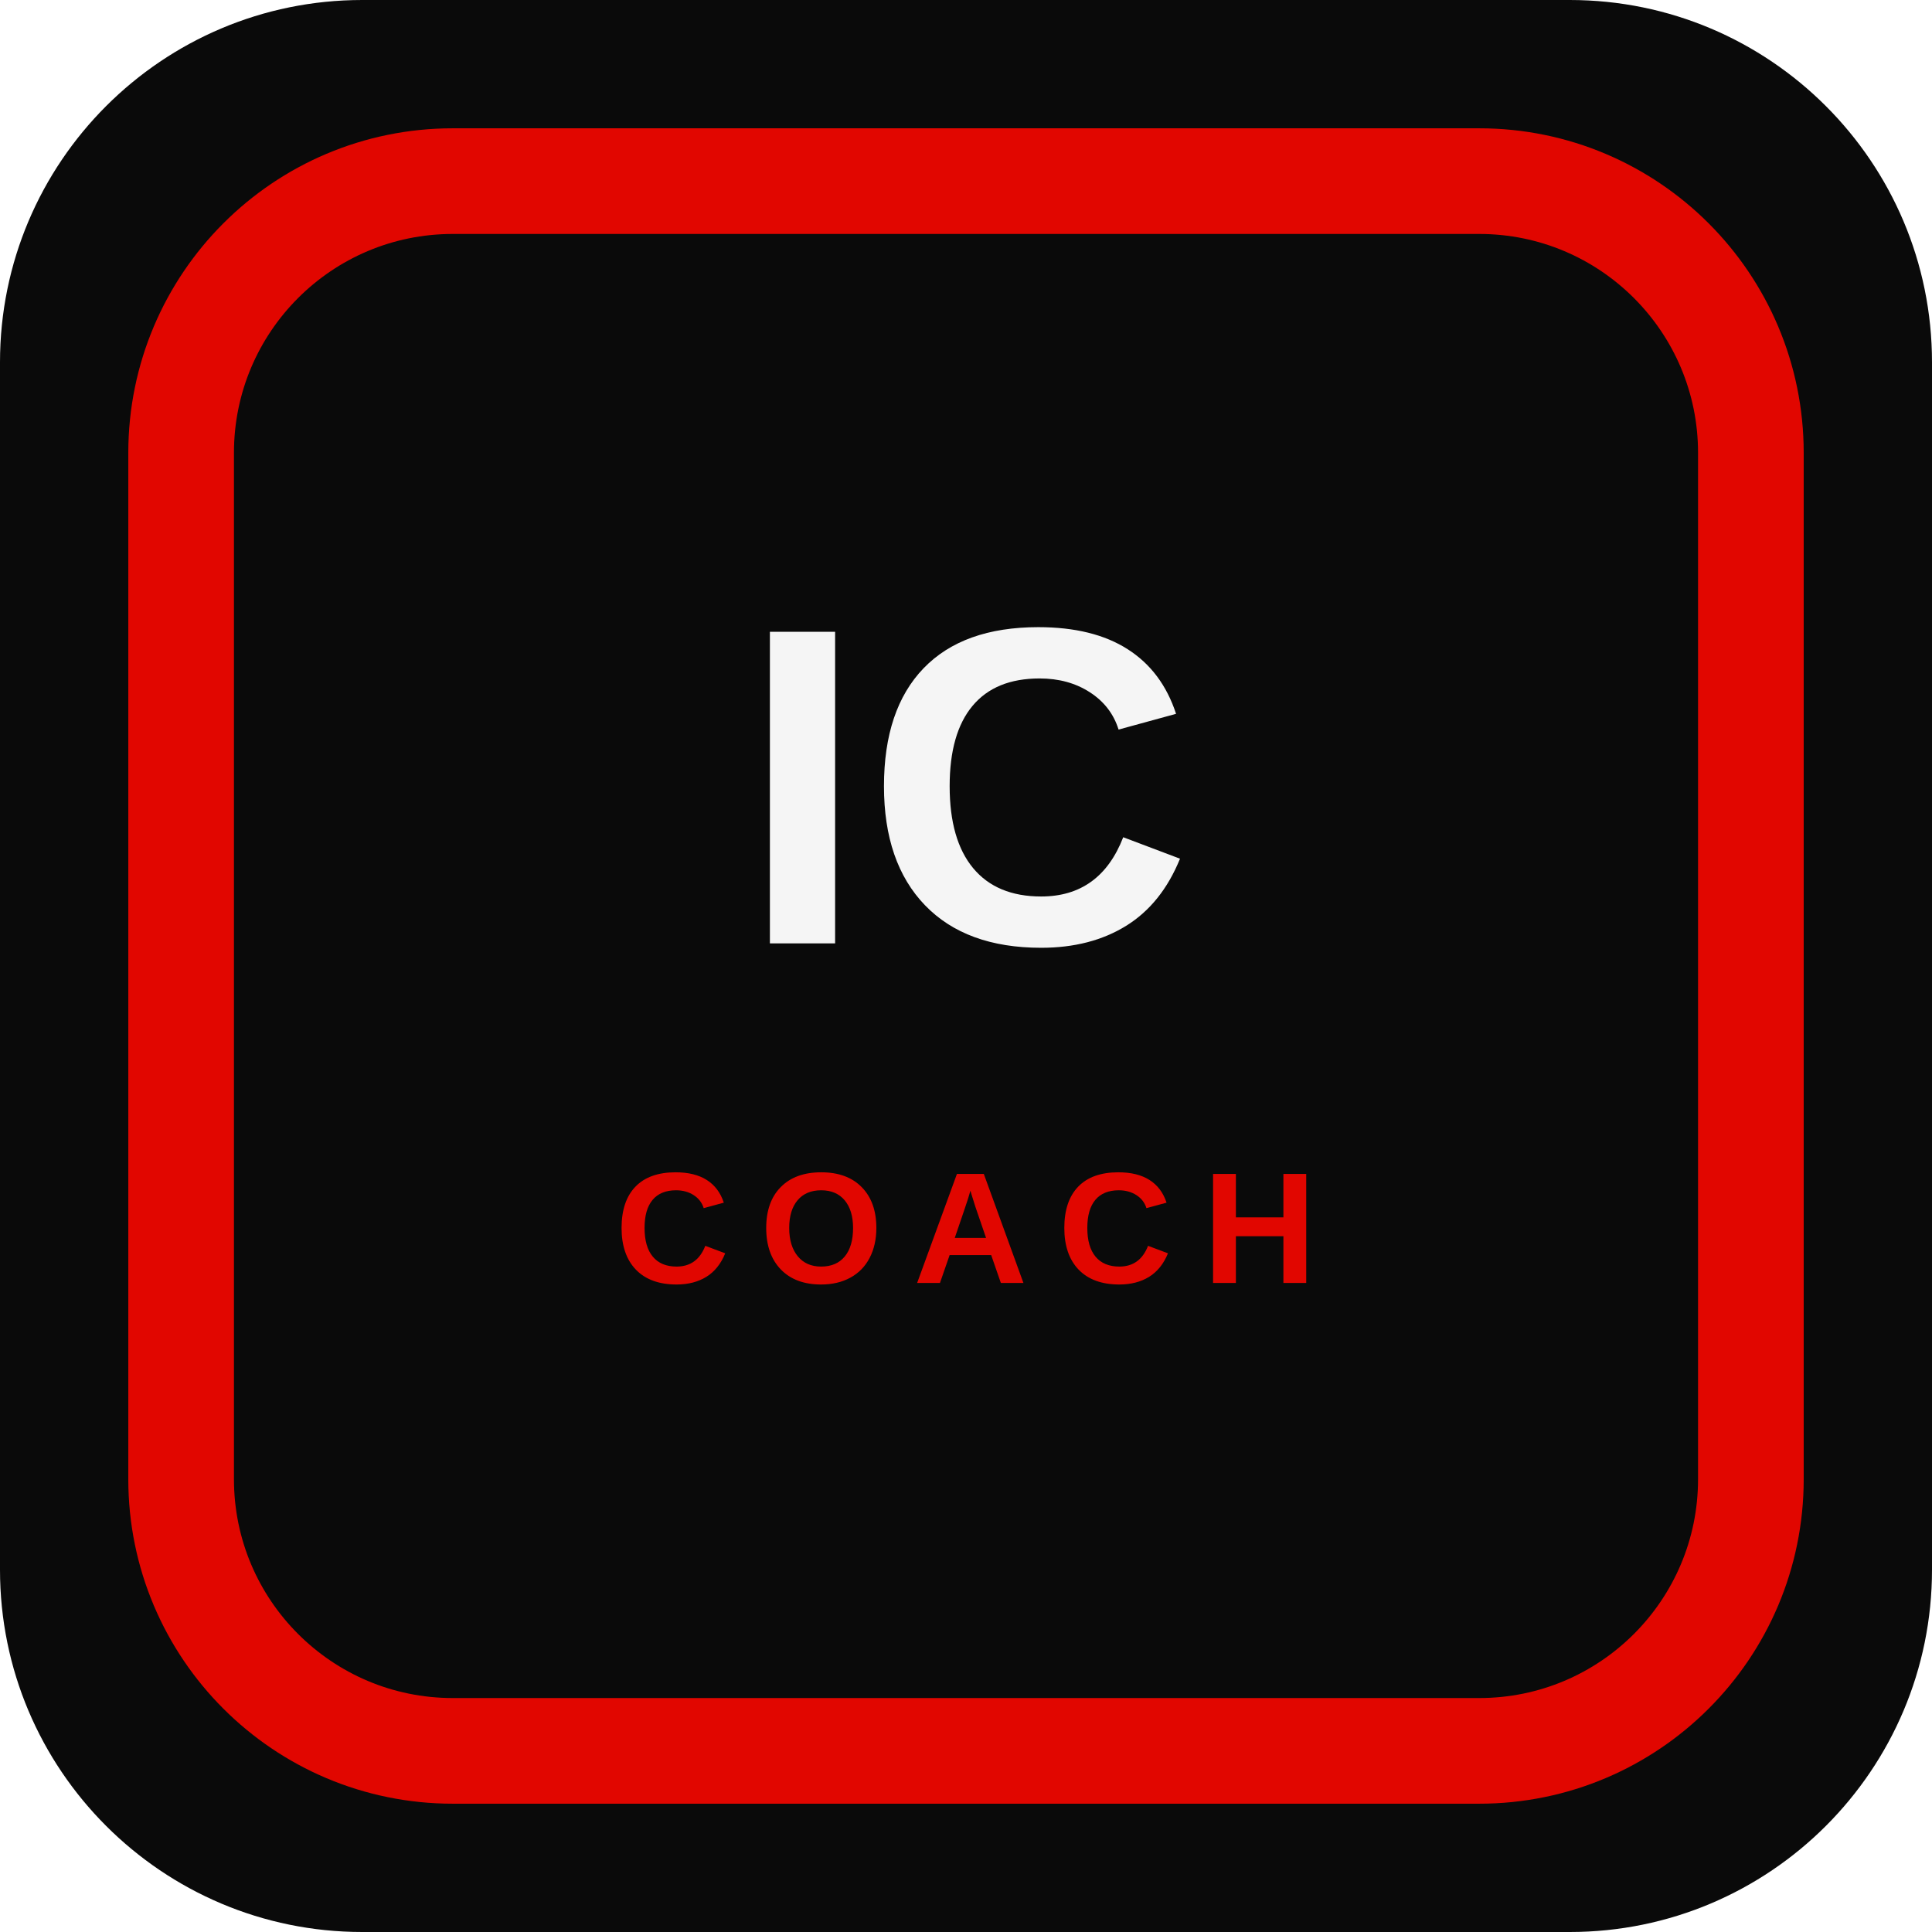
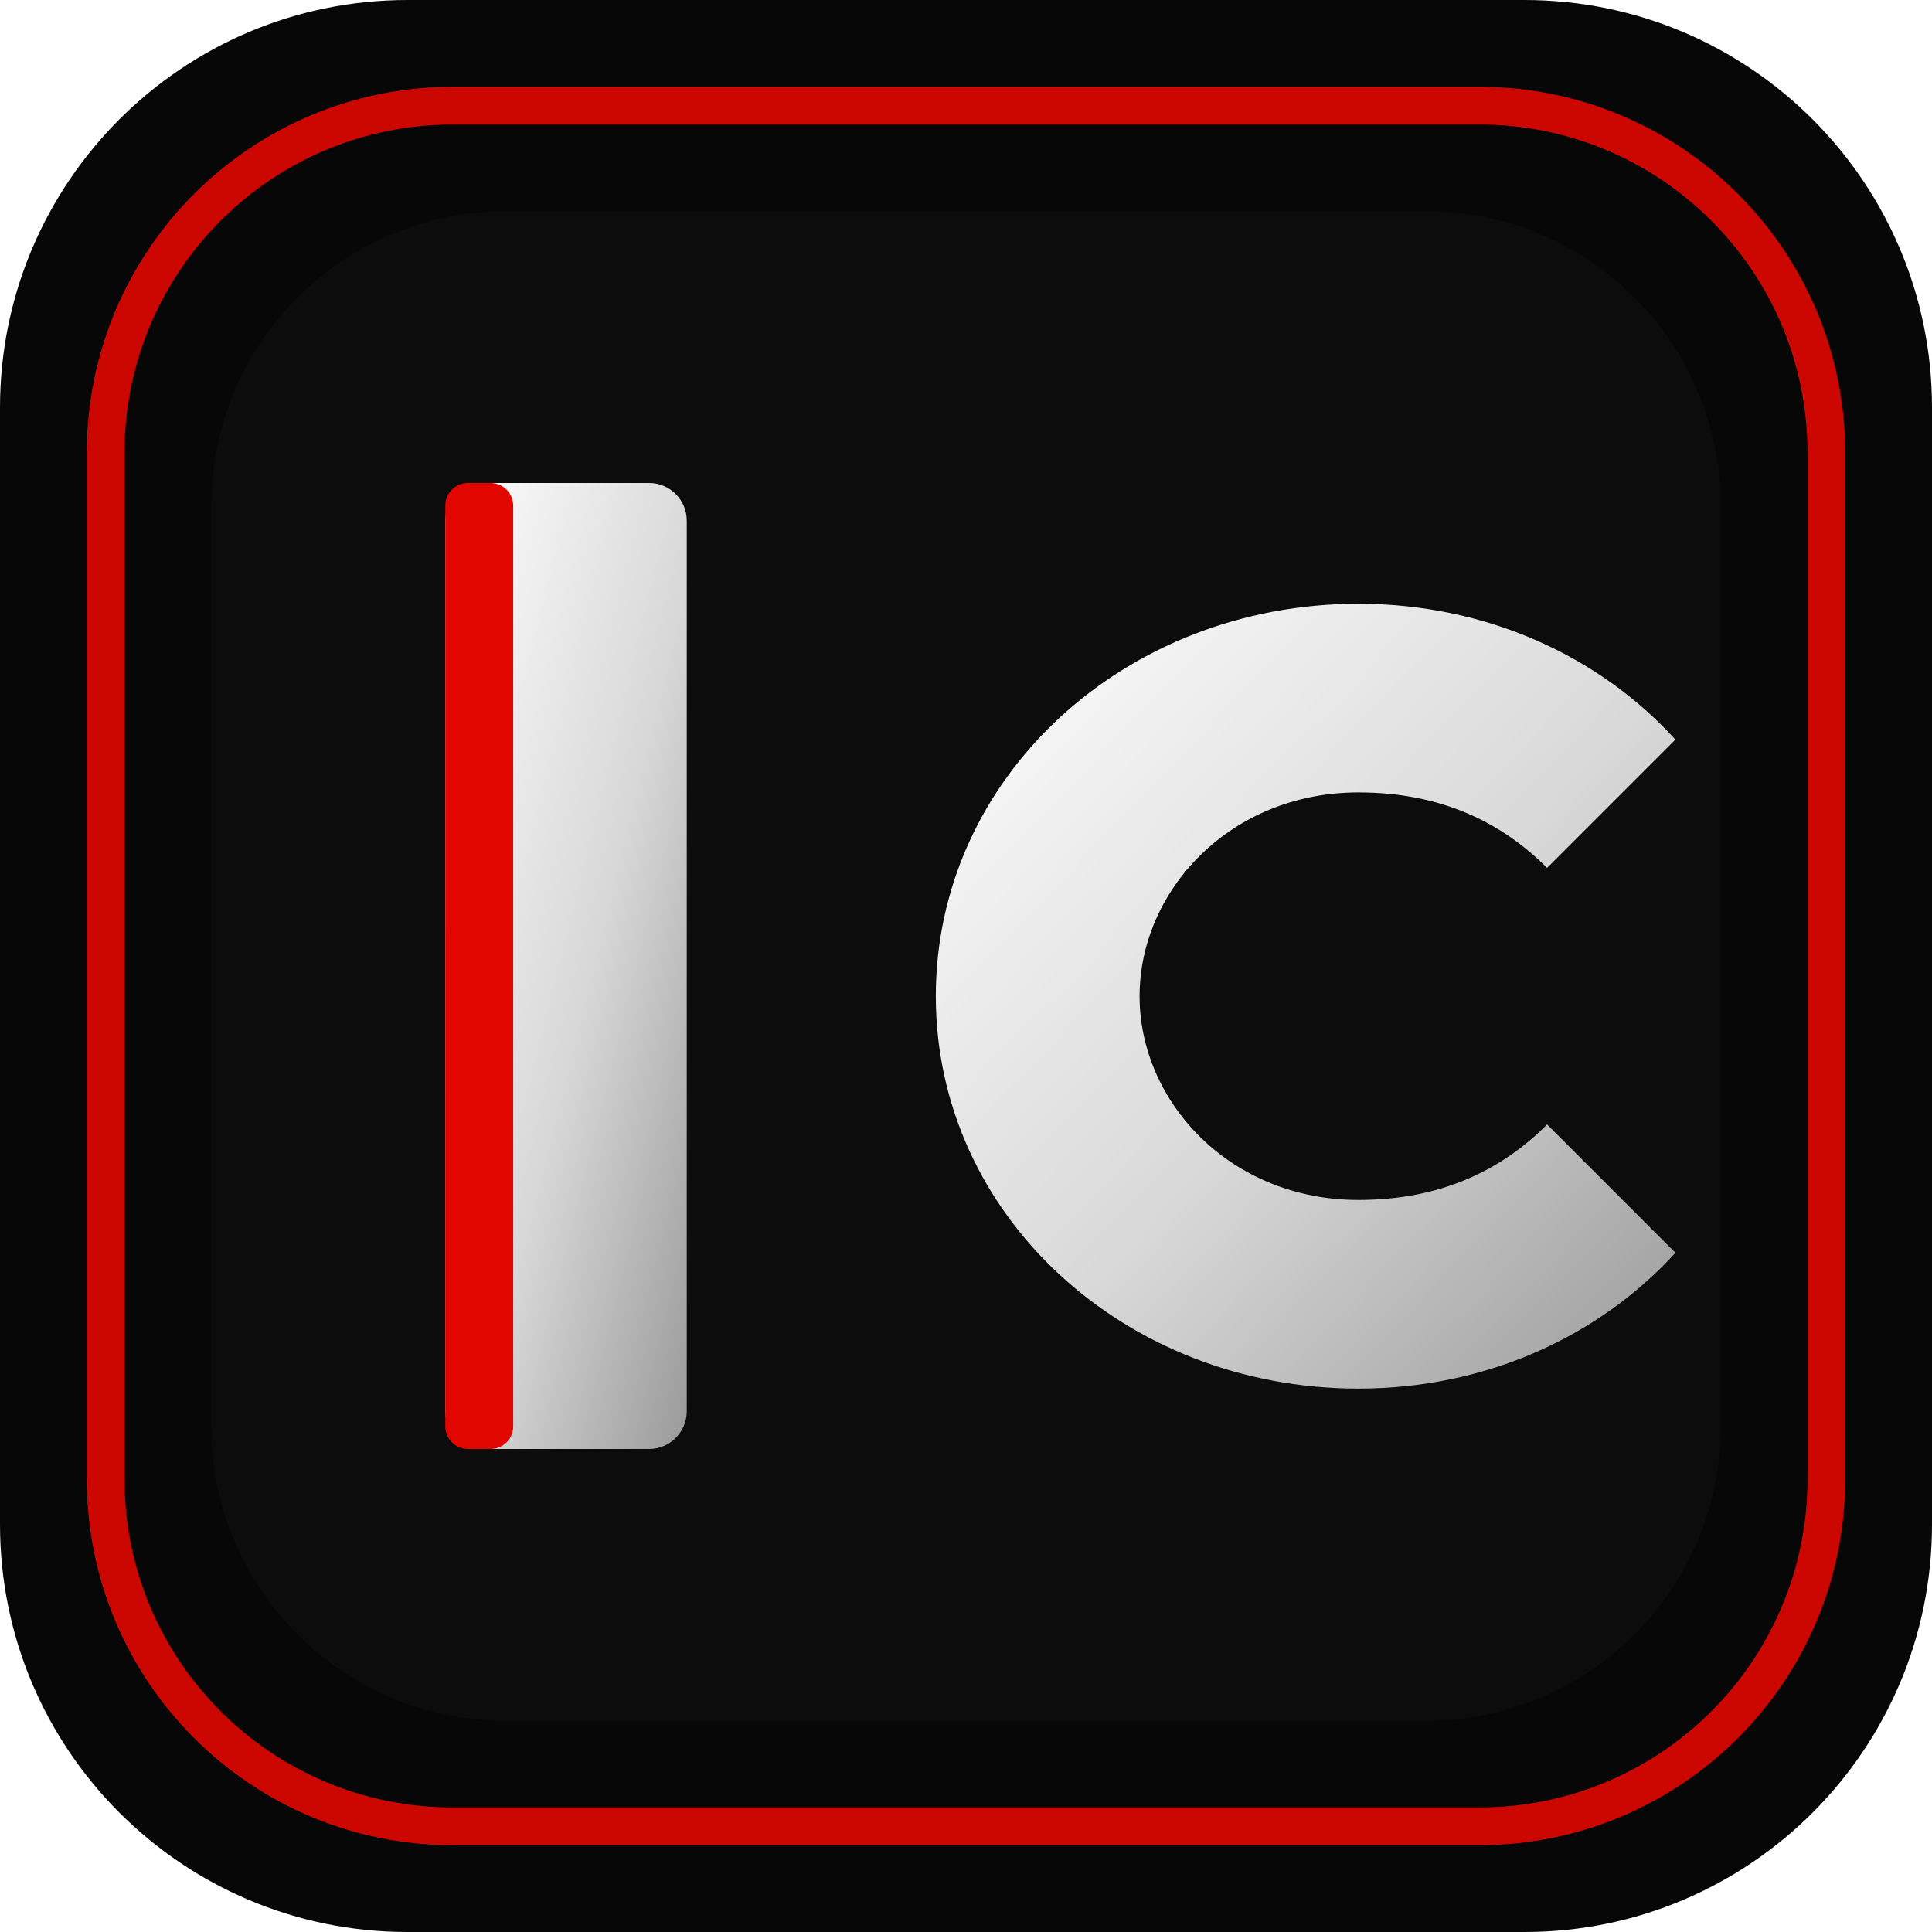
<svg xmlns="http://www.w3.org/2000/svg" viewBox="0 0 512 512" role="img" aria-label="IRON COACH">
-   <rect width="512" height="512" rx="96" fill="#0a0a0a" />
-   <rect x="48" y="48" width="416" height="416" rx="72" fill="none" stroke="#e10600" stroke-width="28" />
-   <text x="256" y="250" text-anchor="middle" font-family="Arial Black, Arial, sans-serif" font-size="120" font-weight="900" fill="#f5f5f5">IC</text>
-   <text x="256" y="340" text-anchor="middle" font-family="Arial, sans-serif" font-size="42" font-weight="700" letter-spacing="8" fill="#e10600">COACH</text>
+   <defs>
+     <linearGradient id="steel" x1="0" y1="0" x2="1" y2="1">
+       <stop offset="0%" stop-color="#ffffff" />
+       <stop offset="55%" stop-color="#d8d8d8" />
+       <stop offset="100%" stop-color="#9a9a9a" />
+     </linearGradient>
+   </defs>
+   <rect width="512" height="512" rx="108" fill="#070707" />
+   <rect x="28" y="28" width="456" height="456" rx="92" fill="none" stroke="#e10600" stroke-width="10" opacity="0.9" />
+   <rect x="56" y="56" width="400" height="400" rx="78" fill="#0c0c0c" />
+   <rect x="118" y="128" width="64" height="256" rx="10" fill="url(#steel)" />
+   <rect x="118" y="128" width="18" height="256" rx="6" fill="#e10600" />
+   <path fill="url(#steel)" d="M360 160c-62 0-112 46-112 104s50 104 112 104c34 0 64-14 84-36l-34-34c-12 12-28 20-50 20-34 0-58-26-58-54s24-54 58-54c22 0 38 8 50 20l34-34c-20-22-50-36-84-36z" />
</svg>
